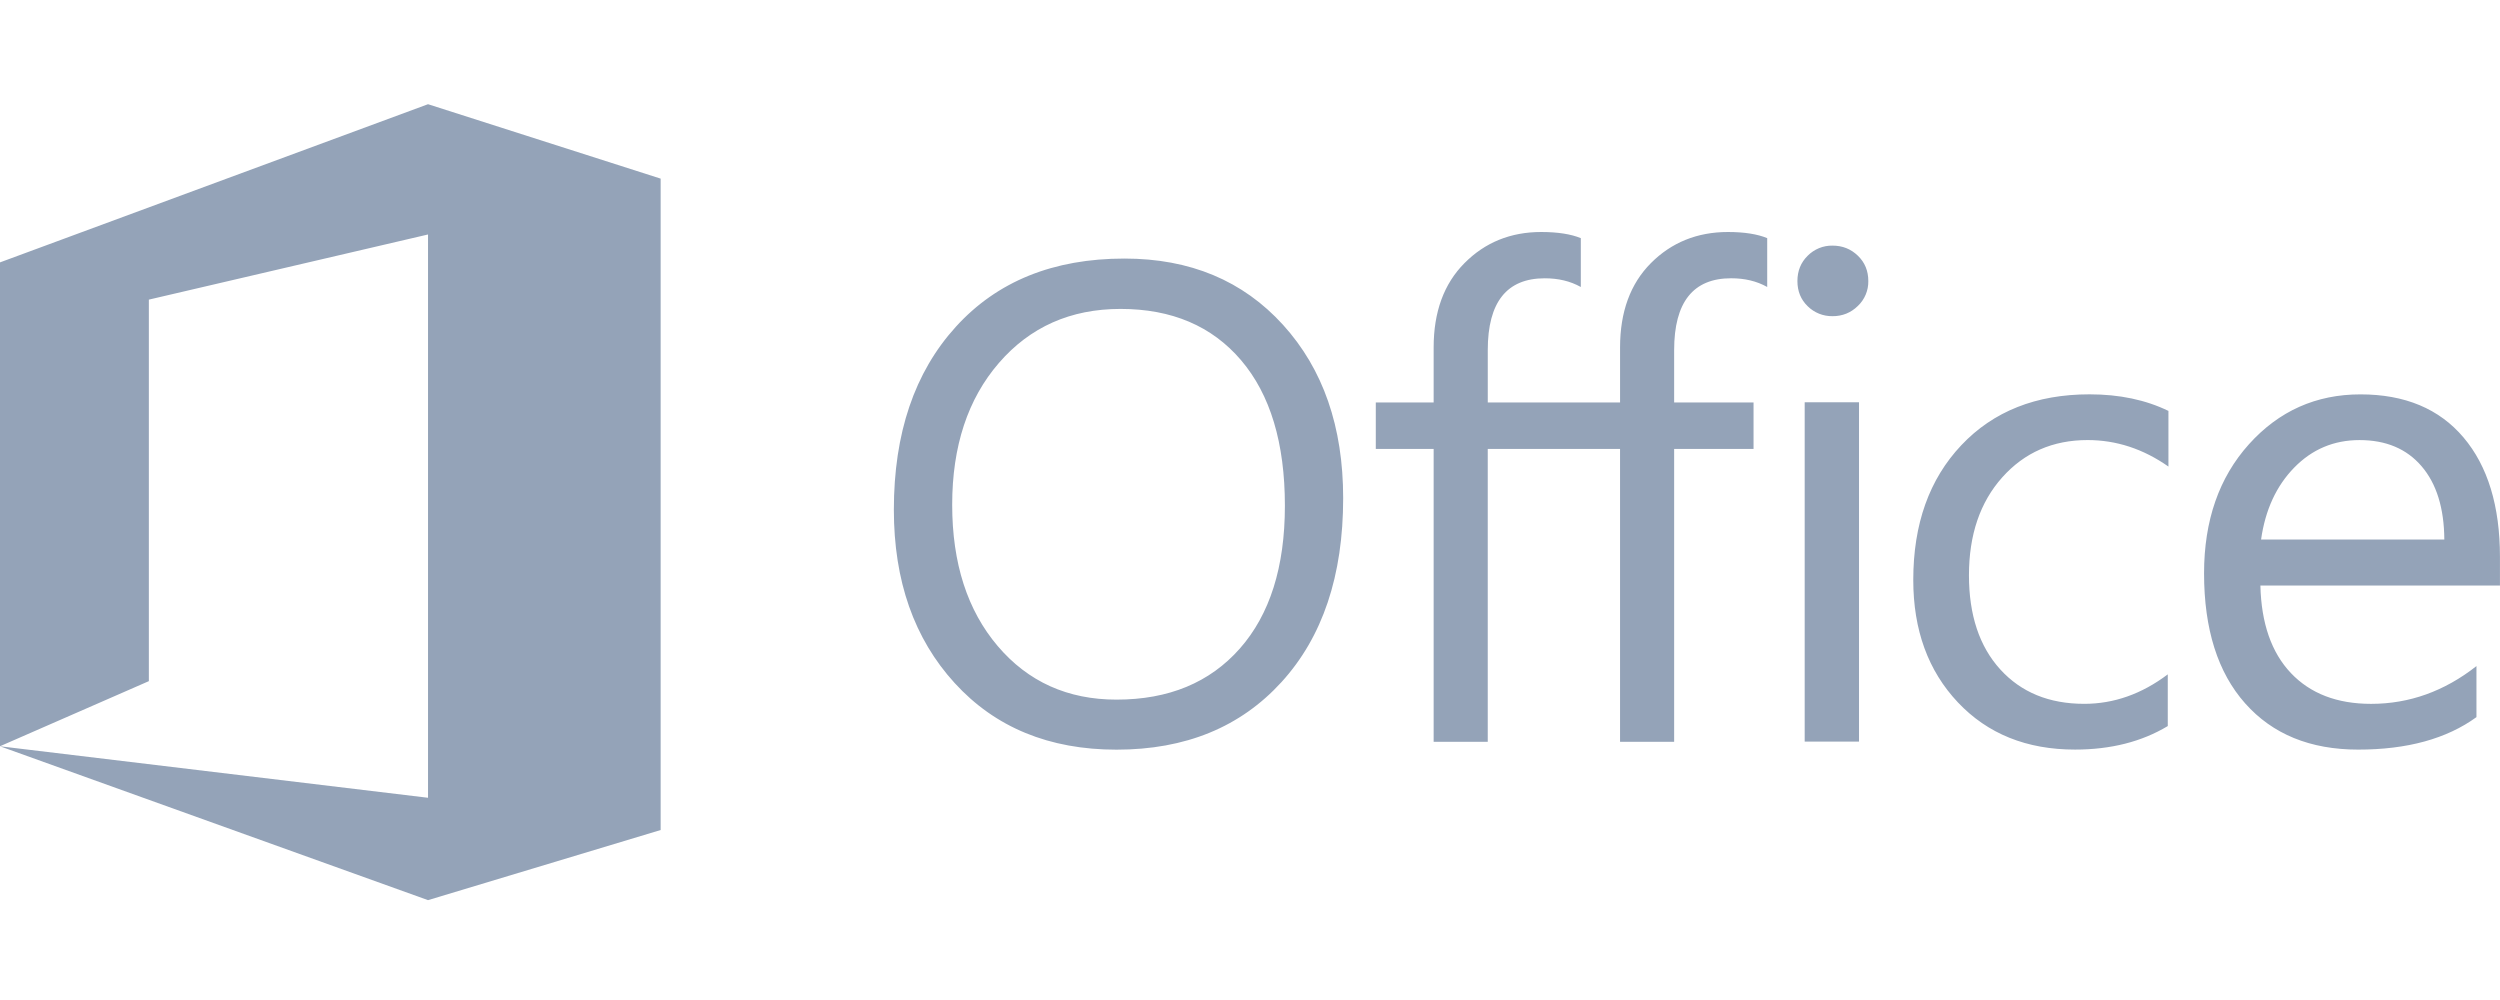
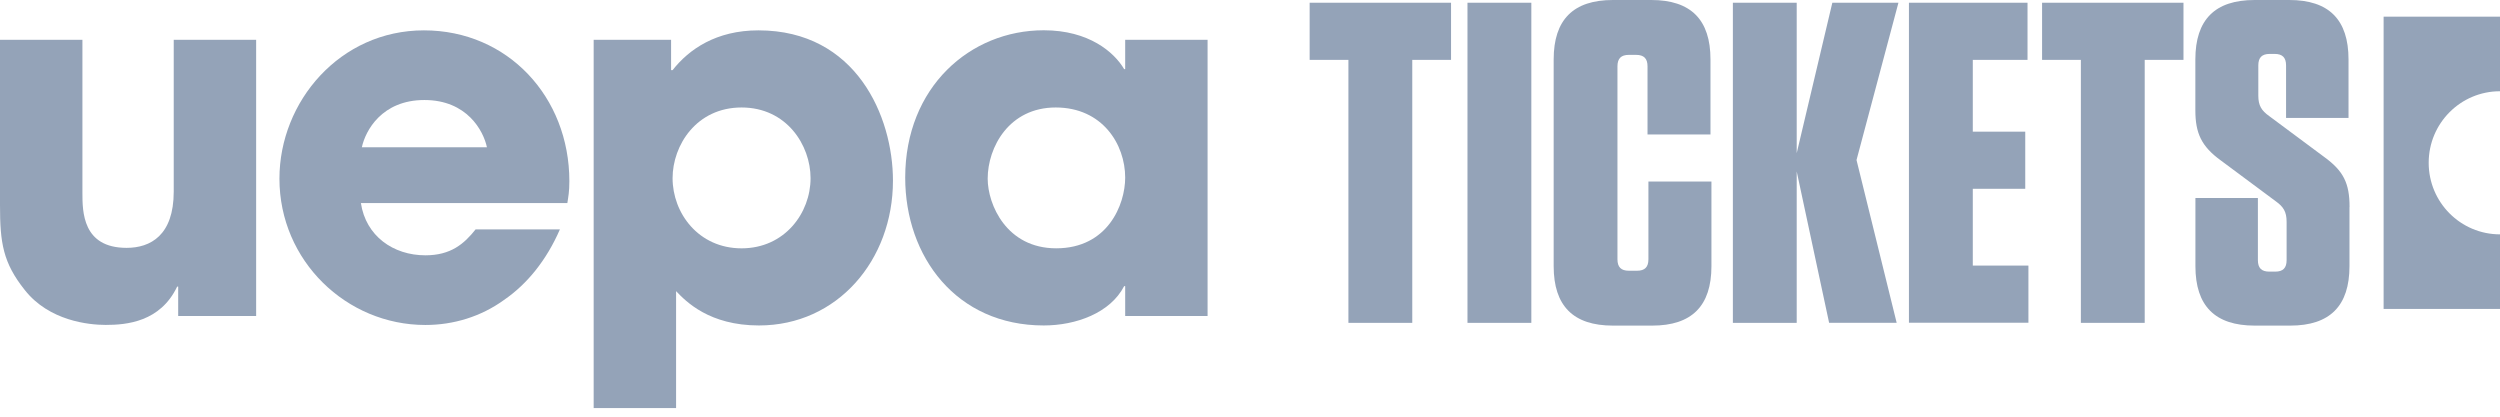
- <svg xmlns="http://www.w3.org/2000/svg" fill="none" height="48" viewBox="0 0 120 48" width="120">
-   <clipPath id="a">
-     <path d="m0 5h120v38.208h-120z" />
-   </clipPath>
-   <g clip-path="url(#a)">
-     <path d="m-.001 35.821v-23.226l20.546-7.593 11.166 3.572v31.267l-11.166 3.366-20.546-7.386 20.546 2.472v-27.038l-13.4 3.127v18.313l-7.146 3.125zm53.595.163c-3.233 0-5.824-1.067-7.77-3.198-1.946-2.131-2.919-4.904-2.919-8.319 0-3.669.991-6.596 2.974-8.78 1.983-2.184 4.682-3.276 8.095-3.276 3.15 0 5.686 1.061 7.611 3.181 1.925 2.121 2.887 4.894 2.887 8.319 0 3.722-.987 6.664-2.959 8.828-1.972 2.164-4.611 3.245-7.921 3.245zm.191-21.156c-2.396 0-4.342.865-5.837 2.593-1.495 1.728-2.243 3.998-2.243 6.808 0 2.809.73 5.071 2.187 6.784s3.359 2.569 5.702 2.569c2.502 0 4.475-.817 5.917-2.45 1.442-1.633 2.164-3.918 2.164-6.855 0-3.012-.701-5.339-2.1-6.983-1.398-1.643-3.329-2.466-5.789-2.466zm20.194-3.692c-1.474 0-2.699.502-3.684 1.494-.986.991-1.48 2.34-1.48 4.048v2.639h-2.777v2.233h2.777v14.055h2.597v-14.055h6.35v14.055h2.597v-14.055h3.811v-2.233h-3.811v-2.513c0-2.3.912-3.447 2.736-3.447.647 0 1.222.133 1.731.418v-2.345c-.466-.191-1.089-.294-1.884-.294-1.474 0-2.713.503-3.699 1.494-.987.991-1.48 2.341-1.48 4.048v2.639h-6.35v-2.512c0-2.301.911-3.447 2.735-3.447.646 0 1.222.133 1.731.418v-2.345c-.467-.192-1.103-.295-1.898-.295zm13.983 4.04c-.221.004-.44-.036-.645-.118-.205-.082-.391-.204-.548-.359-.329-.318-.493-.721-.493-1.208 0-.488.165-.893.493-1.216.156-.157.342-.281.547-.365s.425-.124.646-.12c.477 0 .882.161 1.217.485.335.323.5.729.5 1.216.004.223-.039.444-.125.649-.086.205-.214.391-.375.544-.334.328-.74.493-1.217.493zm1.272 20.422h-2.609v-16.288h2.608v16.288zm14.819-.747c-1.25.752-2.736 1.129-4.453 1.129-2.322 0-4.196-.756-5.622-2.267-1.426-1.512-2.141-3.469-2.141-5.877 0-2.683.769-4.838 2.307-6.466 1.538-1.628 3.59-2.442 6.156-2.442 1.43 0 2.693.265 3.785.796v2.671c-1.208-.848-2.502-1.272-3.88-1.272-1.666 0-3.031.597-4.097 1.79-1.065 1.193-1.598 2.76-1.598 4.7 0 1.909.5 3.415 1.502 4.518 1.003 1.102 2.346 1.653 4.033 1.653 1.42 0 2.758-.472 4.008-1.415zm15.946-6.744h-11.5c.043 1.813.53 3.212 1.463 4.199.934.985 2.216 1.479 3.85 1.479 1.834 0 3.521-.604 5.058-1.813v2.45c-1.431 1.039-3.324 1.559-5.678 1.559-2.302 0-4.11-.739-5.424-2.219-1.315-1.48-1.973-3.56-1.973-6.243 0-2.534.719-4.6 2.155-6.196 1.437-1.596 3.221-2.393 5.352-2.393 2.132 0 3.781.689 4.947 2.068s1.749 3.292 1.749 5.742v1.369zm-2.671-2.211c-.011-1.506-.374-2.677-1.091-3.515-.715-.838-1.71-1.257-2.982-1.257-1.23 0-2.274.441-3.133 1.321-.859.88-1.389 2.031-1.59 3.451h8.795z" fill="#94a3b8" />
-   </g>
+ <svg xmlns="http://www.w3.org/2000/svg" width="120" height="20" viewBox="0 0 120 20" fill="none">
+   <path d="M64.724 15.497V2.874H62.863V0.131H69.65V2.874H67.789V15.497H64.724Z" fill="#94A3B8" />
+   <path d="M73.504 15.497H70.439V0.131H73.504V15.497Z" fill="#94A3B8" />
+   <path d="M82.149 8.714V12.775C82.149 14.685 81.209 15.629 79.305 15.629H77.421C75.517 15.629 74.576 14.685 74.576 12.775V2.854C74.576 0.944 75.517 0 77.421 0H79.259C81.162 0 82.103 0.944 82.103 2.854V6.455H79.081V3.183C79.081 2.808 78.907 2.634 78.535 2.634H78.183C77.812 2.634 77.638 2.808 77.638 3.183V12.446C77.638 12.821 77.812 12.995 78.183 12.995H78.578C78.95 12.995 79.124 12.821 79.124 12.446V8.714H82.146H82.149Z" fill="#94A3B8" />
+   <path d="M87.798 15.497L86.242 8.23V15.497H83.178V0.131H86.242V7.352L87.952 0.131H91.125L89.113 7.681L91.04 15.494H87.801L87.798 15.497Z" fill="#94A3B8" />
+   <path d="M97.321 0.131V2.874H94.694V6.32H97.212V9.062H94.694V12.748H97.364V15.491H91.629V0.131H97.321Z" fill="#94A3B8" />
+   <path d="M99.882 15.497V2.874H98.02V0.131H104.807V2.874H102.946V15.497H99.882Z" fill="#94A3B8" />
+   <path d="M112.775 9.944V12.775C112.775 14.685 111.835 15.629 109.931 15.629H108.225C106.321 15.629 105.38 14.685 105.38 12.775V9.503H108.379V12.489C108.379 12.864 108.553 13.038 108.925 13.038H109.211C109.583 13.038 109.757 12.864 109.757 12.489V10.644C109.757 10.161 109.602 9.921 109.231 9.657L106.603 7.704C105.663 7.024 105.377 6.386 105.377 5.291V2.854C105.377 0.944 106.317 0 108.221 0H109.885C111.789 0 112.729 0.944 112.729 2.854V5.662H109.731V3.137C109.731 2.762 109.556 2.588 109.185 2.588H108.945C108.573 2.588 108.399 2.762 108.399 3.137V4.587C108.399 5.07 108.553 5.31 108.925 5.574L111.552 7.527C112.493 8.207 112.779 8.799 112.779 9.94L112.775 9.944Z" fill="#94A3B8" />
+   <path d="M116.577 7.813C116.577 5.915 118.109 4.38 120 4.38V0.799H114.413V14.83H120V11.249C118.109 11.249 116.577 9.713 116.577 7.816V7.813Z" fill="#94A3B8" />
+   <path d="M12.295 15.169H8.553V13.758H8.503C7.694 15.455 6.073 15.596 5.074 15.596C4.265 15.596 2.358 15.405 1.19 13.922C0.141 12.607 0 11.654 0 9.839V1.911H3.956V9.247C3.956 10.154 3.956 11.897 6.077 11.897C7.221 11.897 8.339 11.299 8.339 9.197V1.911H12.295V15.169Z" fill="#94A3B8" />
+   <path d="M26.875 11.012C26.23 12.492 25.303 13.639 24.182 14.405C23.087 15.195 21.775 15.599 20.417 15.599C16.629 15.599 13.413 12.518 13.413 8.576C13.413 4.873 16.32 1.457 20.348 1.457C24.376 1.457 27.329 4.659 27.329 8.694C27.329 9.22 27.279 9.434 27.233 9.746H17.323C17.559 11.325 18.872 12.255 20.42 12.255C21.637 12.255 22.278 11.706 22.827 11.012H26.878H26.875ZM23.373 7.07C23.205 6.28 22.419 4.801 20.371 4.801C18.322 4.801 17.537 6.28 17.369 7.07H23.373Z" fill="#94A3B8" />
+   <path d="M28.496 1.91H32.212V3.367H32.284C33.07 2.364 34.382 1.457 36.404 1.457C41.096 1.457 42.862 5.59 42.862 8.671C42.862 12.492 40.192 15.622 36.431 15.622C34.047 15.622 32.929 14.475 32.452 13.975V19.588H28.496V1.91ZM38.907 8.553C38.907 6.974 37.762 5.159 35.595 5.159C33.428 5.159 32.284 6.974 32.284 8.553C32.284 10.226 33.524 11.92 35.595 11.92C37.667 11.92 38.907 10.223 38.907 8.553Z" fill="#94A3B8" />
+   <path d="M57.964 15.168H54.009V13.735H53.959C53.292 15.024 51.648 15.622 50.099 15.622C45.907 15.622 43.45 12.324 43.45 8.526C43.45 4.179 46.571 1.453 50.099 1.453C52.266 1.453 53.483 2.505 53.959 3.318H54.009V1.91H57.964V15.168ZM50.697 11.919C53.177 11.919 54.009 9.818 54.009 8.526C54.009 6.925 52.914 5.159 50.674 5.159C48.435 5.159 47.409 7.069 47.409 8.575C47.409 9.818 48.313 11.919 50.697 11.919Z" fill="#94A3B8" />
</svg>
